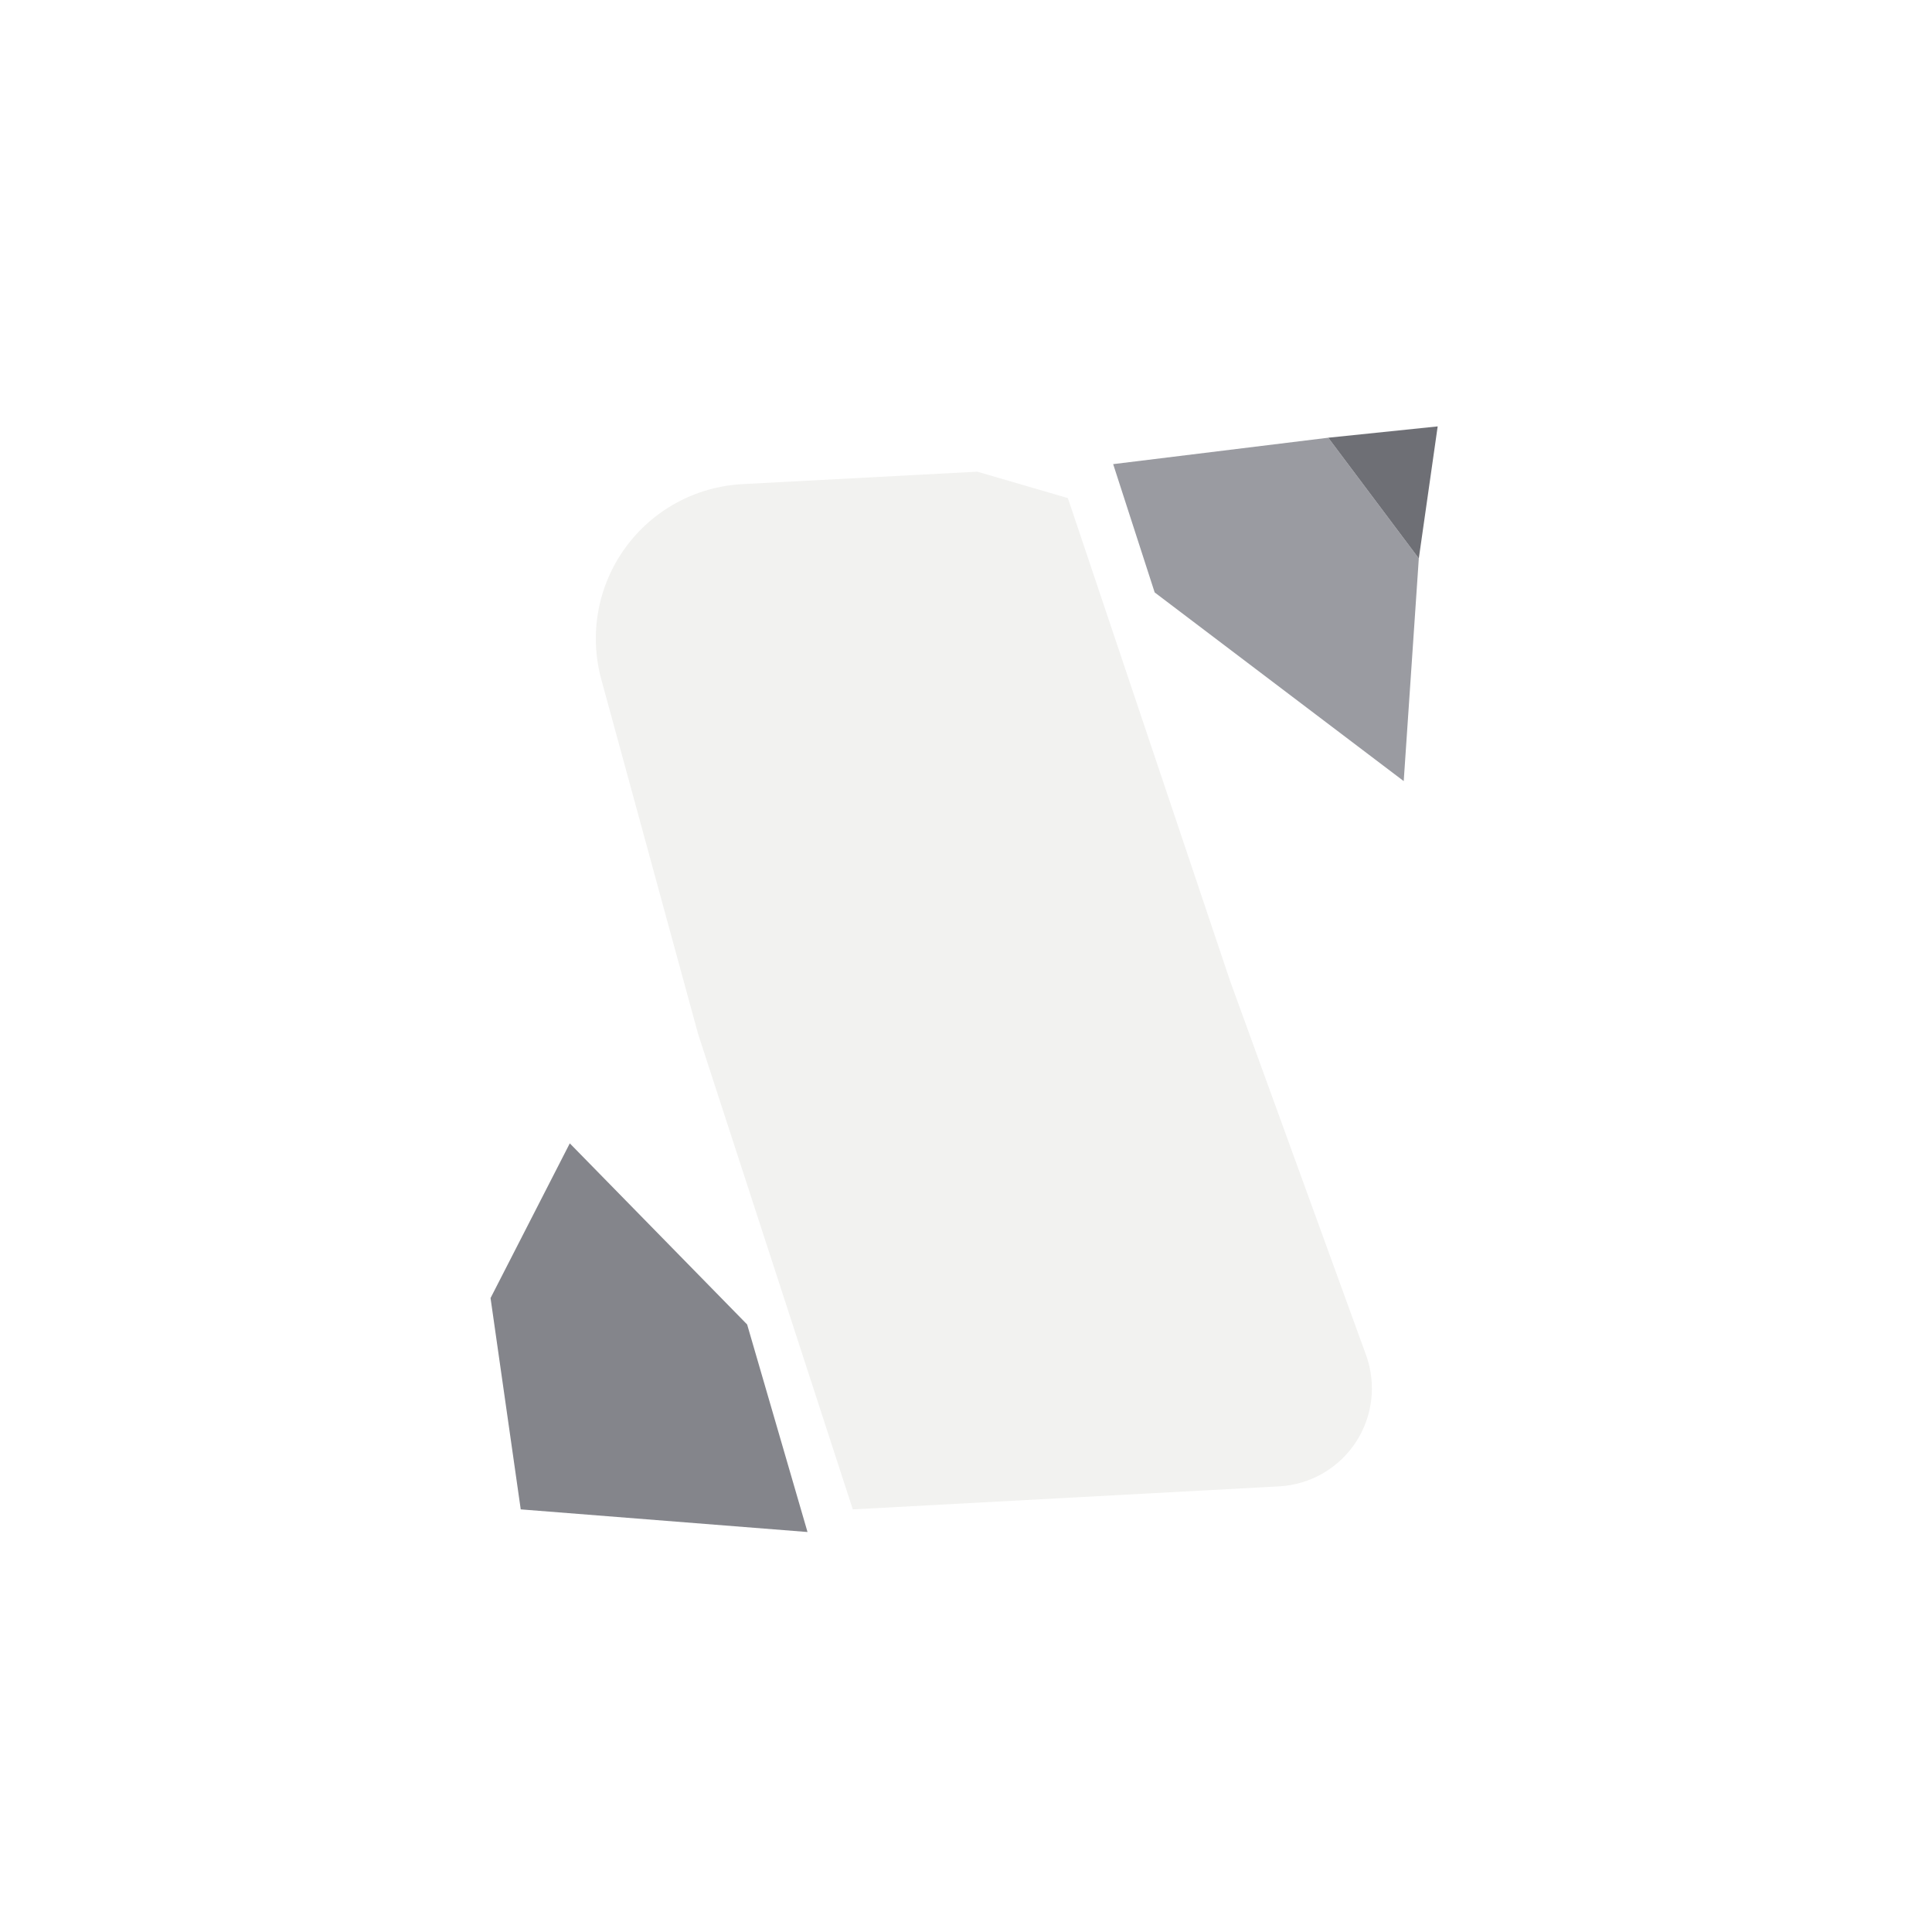
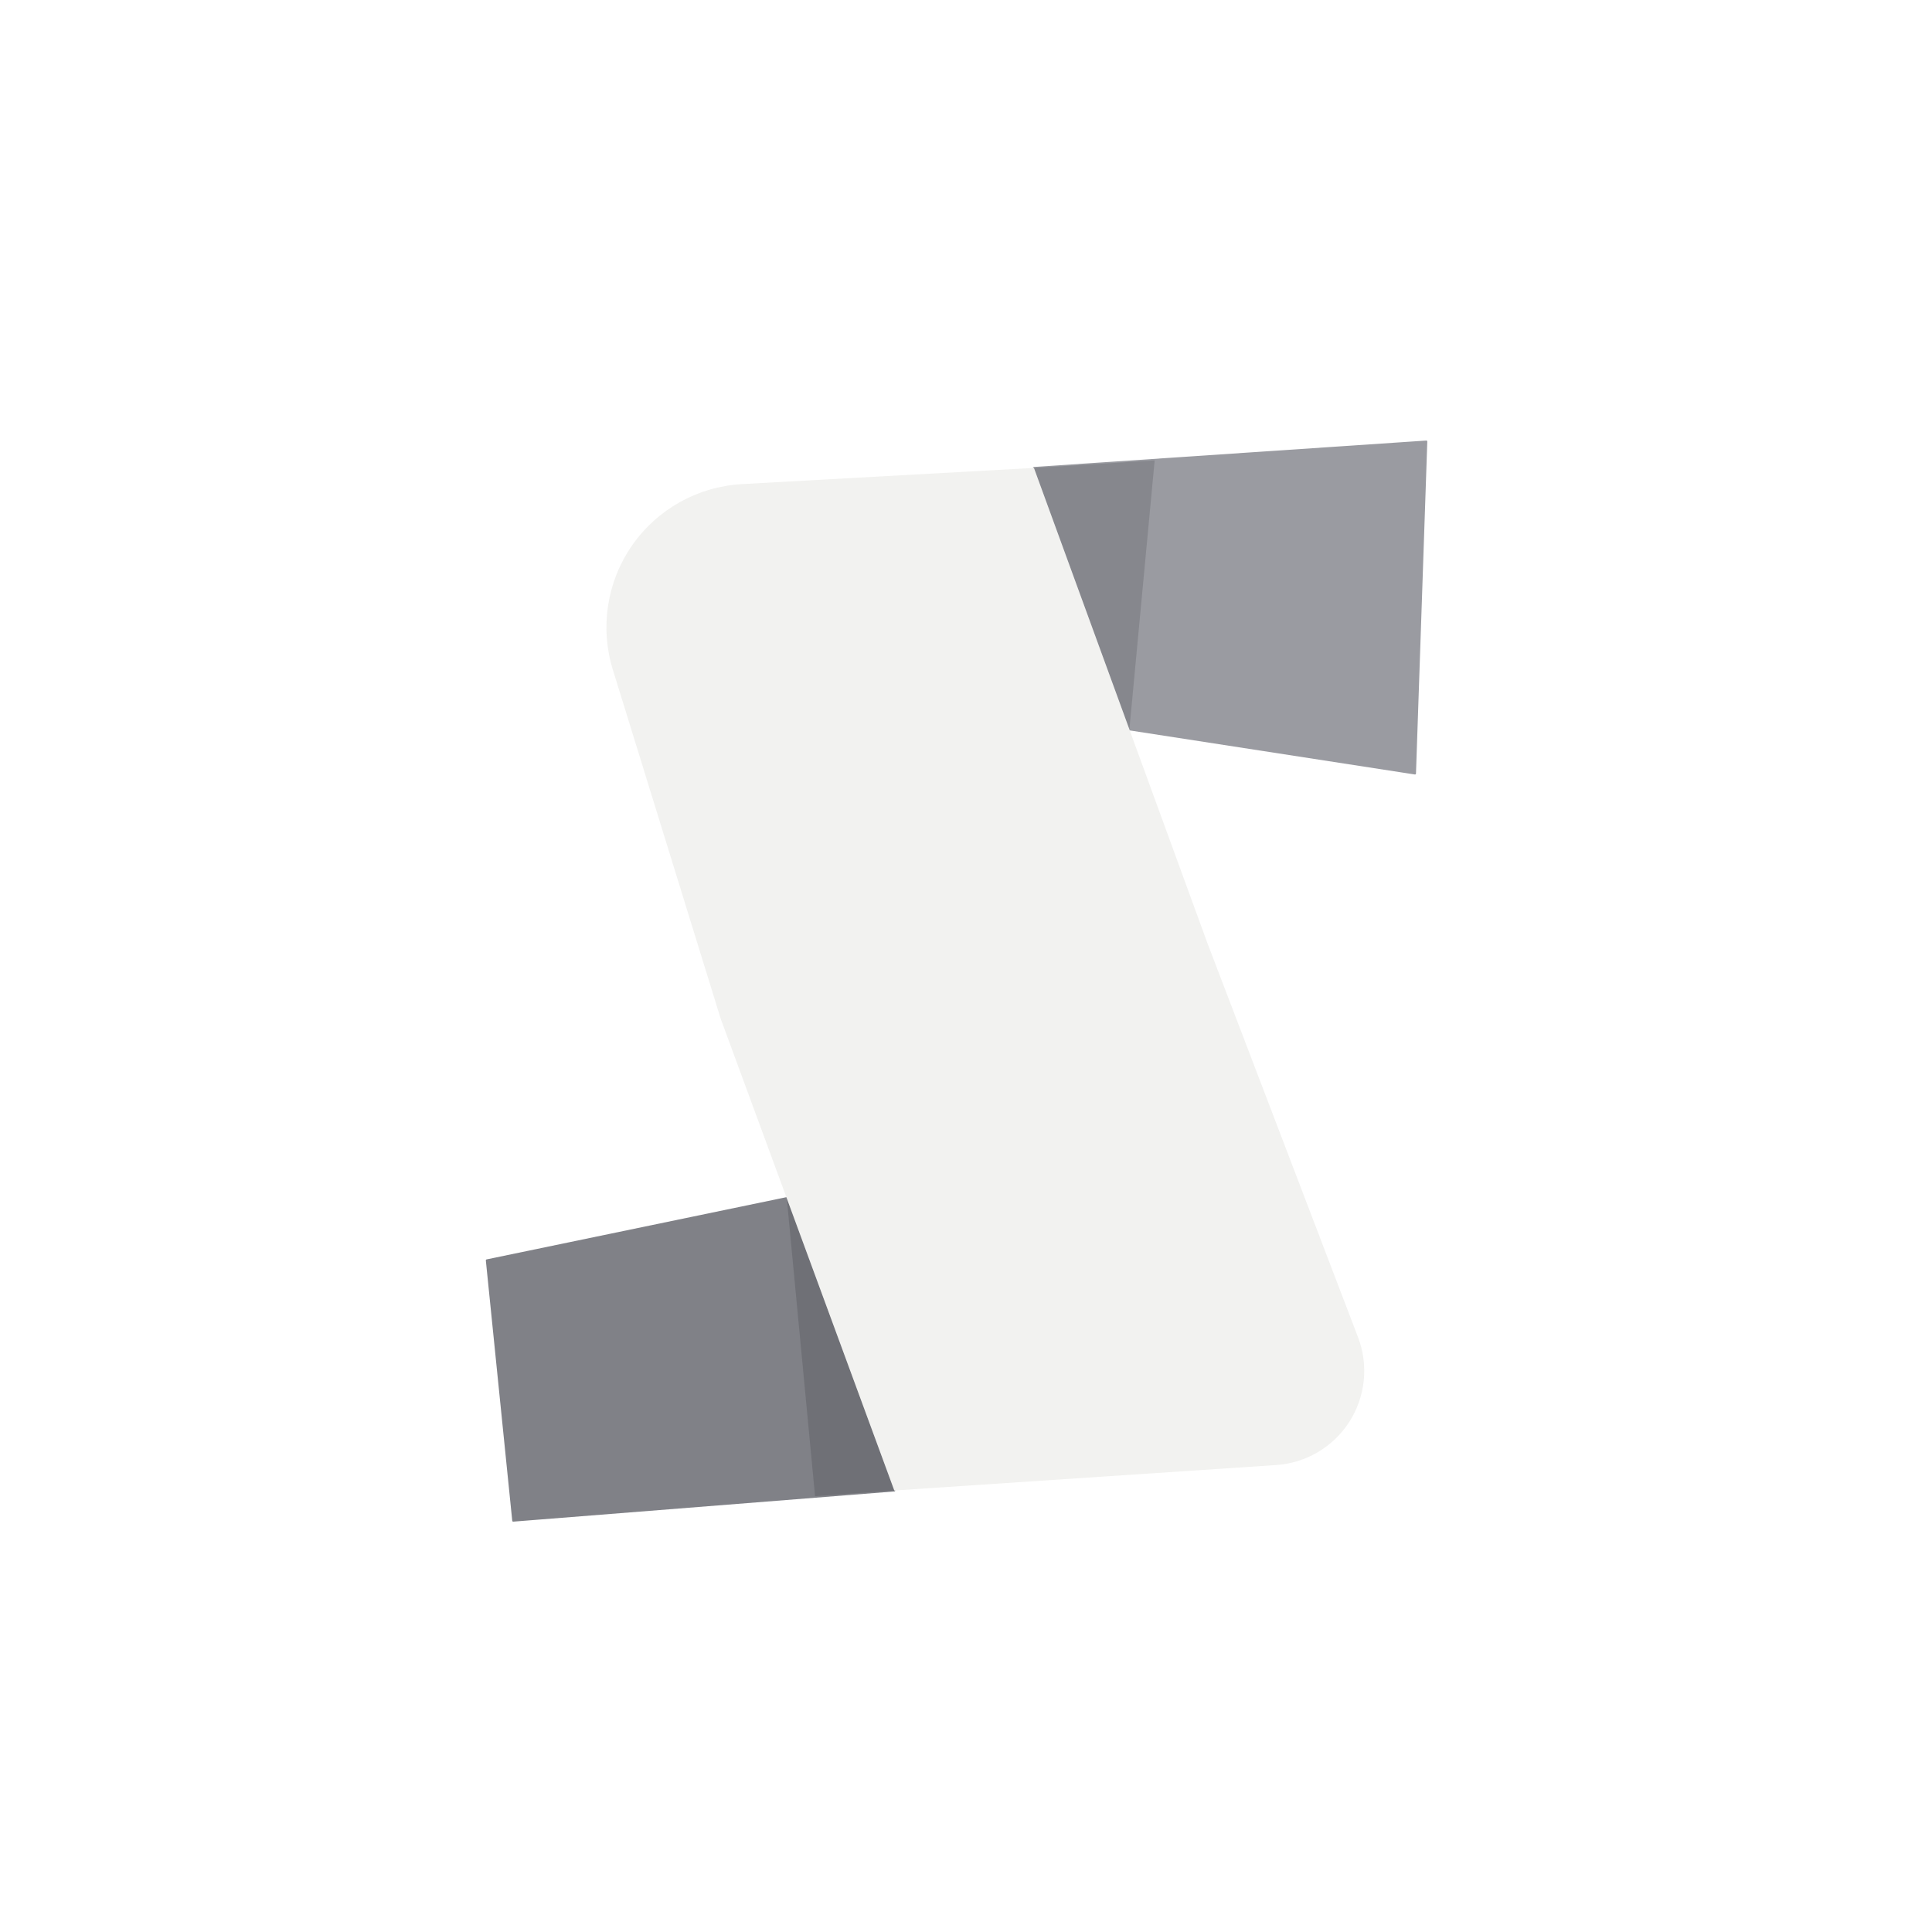
<svg xmlns="http://www.w3.org/2000/svg" viewBox="0 0 1024 1024" width="1024" height="1024">
-   <path d="M590.0 246.0 L704.0 232.0 L752.0 296.0 L744.0 414.0 L612.0 314.0 Z" fill="#9A9BA1" />
-   <path d="M704.0 232.0 L762.0 226.0 L752.0 296.0 Z" fill="#6E6F75" />
-   <path d="M318.7 360.1 A82 82 0 0 1 393.5 256.6 L518.0 250.0 L566.0 264.0 L652.0 520.0 L724.0 718.1 A52 52 0 0 1 678.0 787.8 L452.0 800.0 L370.0 548.0 Z" fill="#F2F2F0" />
-   <path d="M428.0 812.0 L276.0 800.0 L260.0 688.0 L302.0 606.0 L396.0 702.0 Z" fill="#84858B" />
+   <path d="M548.0 248.0 L756.0 234.0 L750.0 410.0 L598.6 386.6 Z" fill="#9A9BA1" stroke="#9A9BA1" stroke-width="1" stroke-linejoin="round" />
+   <path d="M474.0 790.0 L272.0 806.0 L258.0 668.0 L417.0 635.0 Z" fill="#808187" stroke="#808187" stroke-width="1" stroke-linejoin="round" />
+   <path d="M548.0 248.0 L612.0 244.0 L598.6 386.6 Z" fill="#86878D" />
+   <path d="M474.0 790.0 L432.0 793.0 L417.0 635.0 Z" fill="#6F7076" />
+   <path d="M324.8 354.9 A76 76 0 0 1 393.1 256.6 L548.0 248.0 L640.0 500.0 L719.8 708.8 A50 50 0 0 1 676.4 776.5 L474.0 790.0 L382.0 540.0 Z" fill="#F2F2F0" />
</svg>
